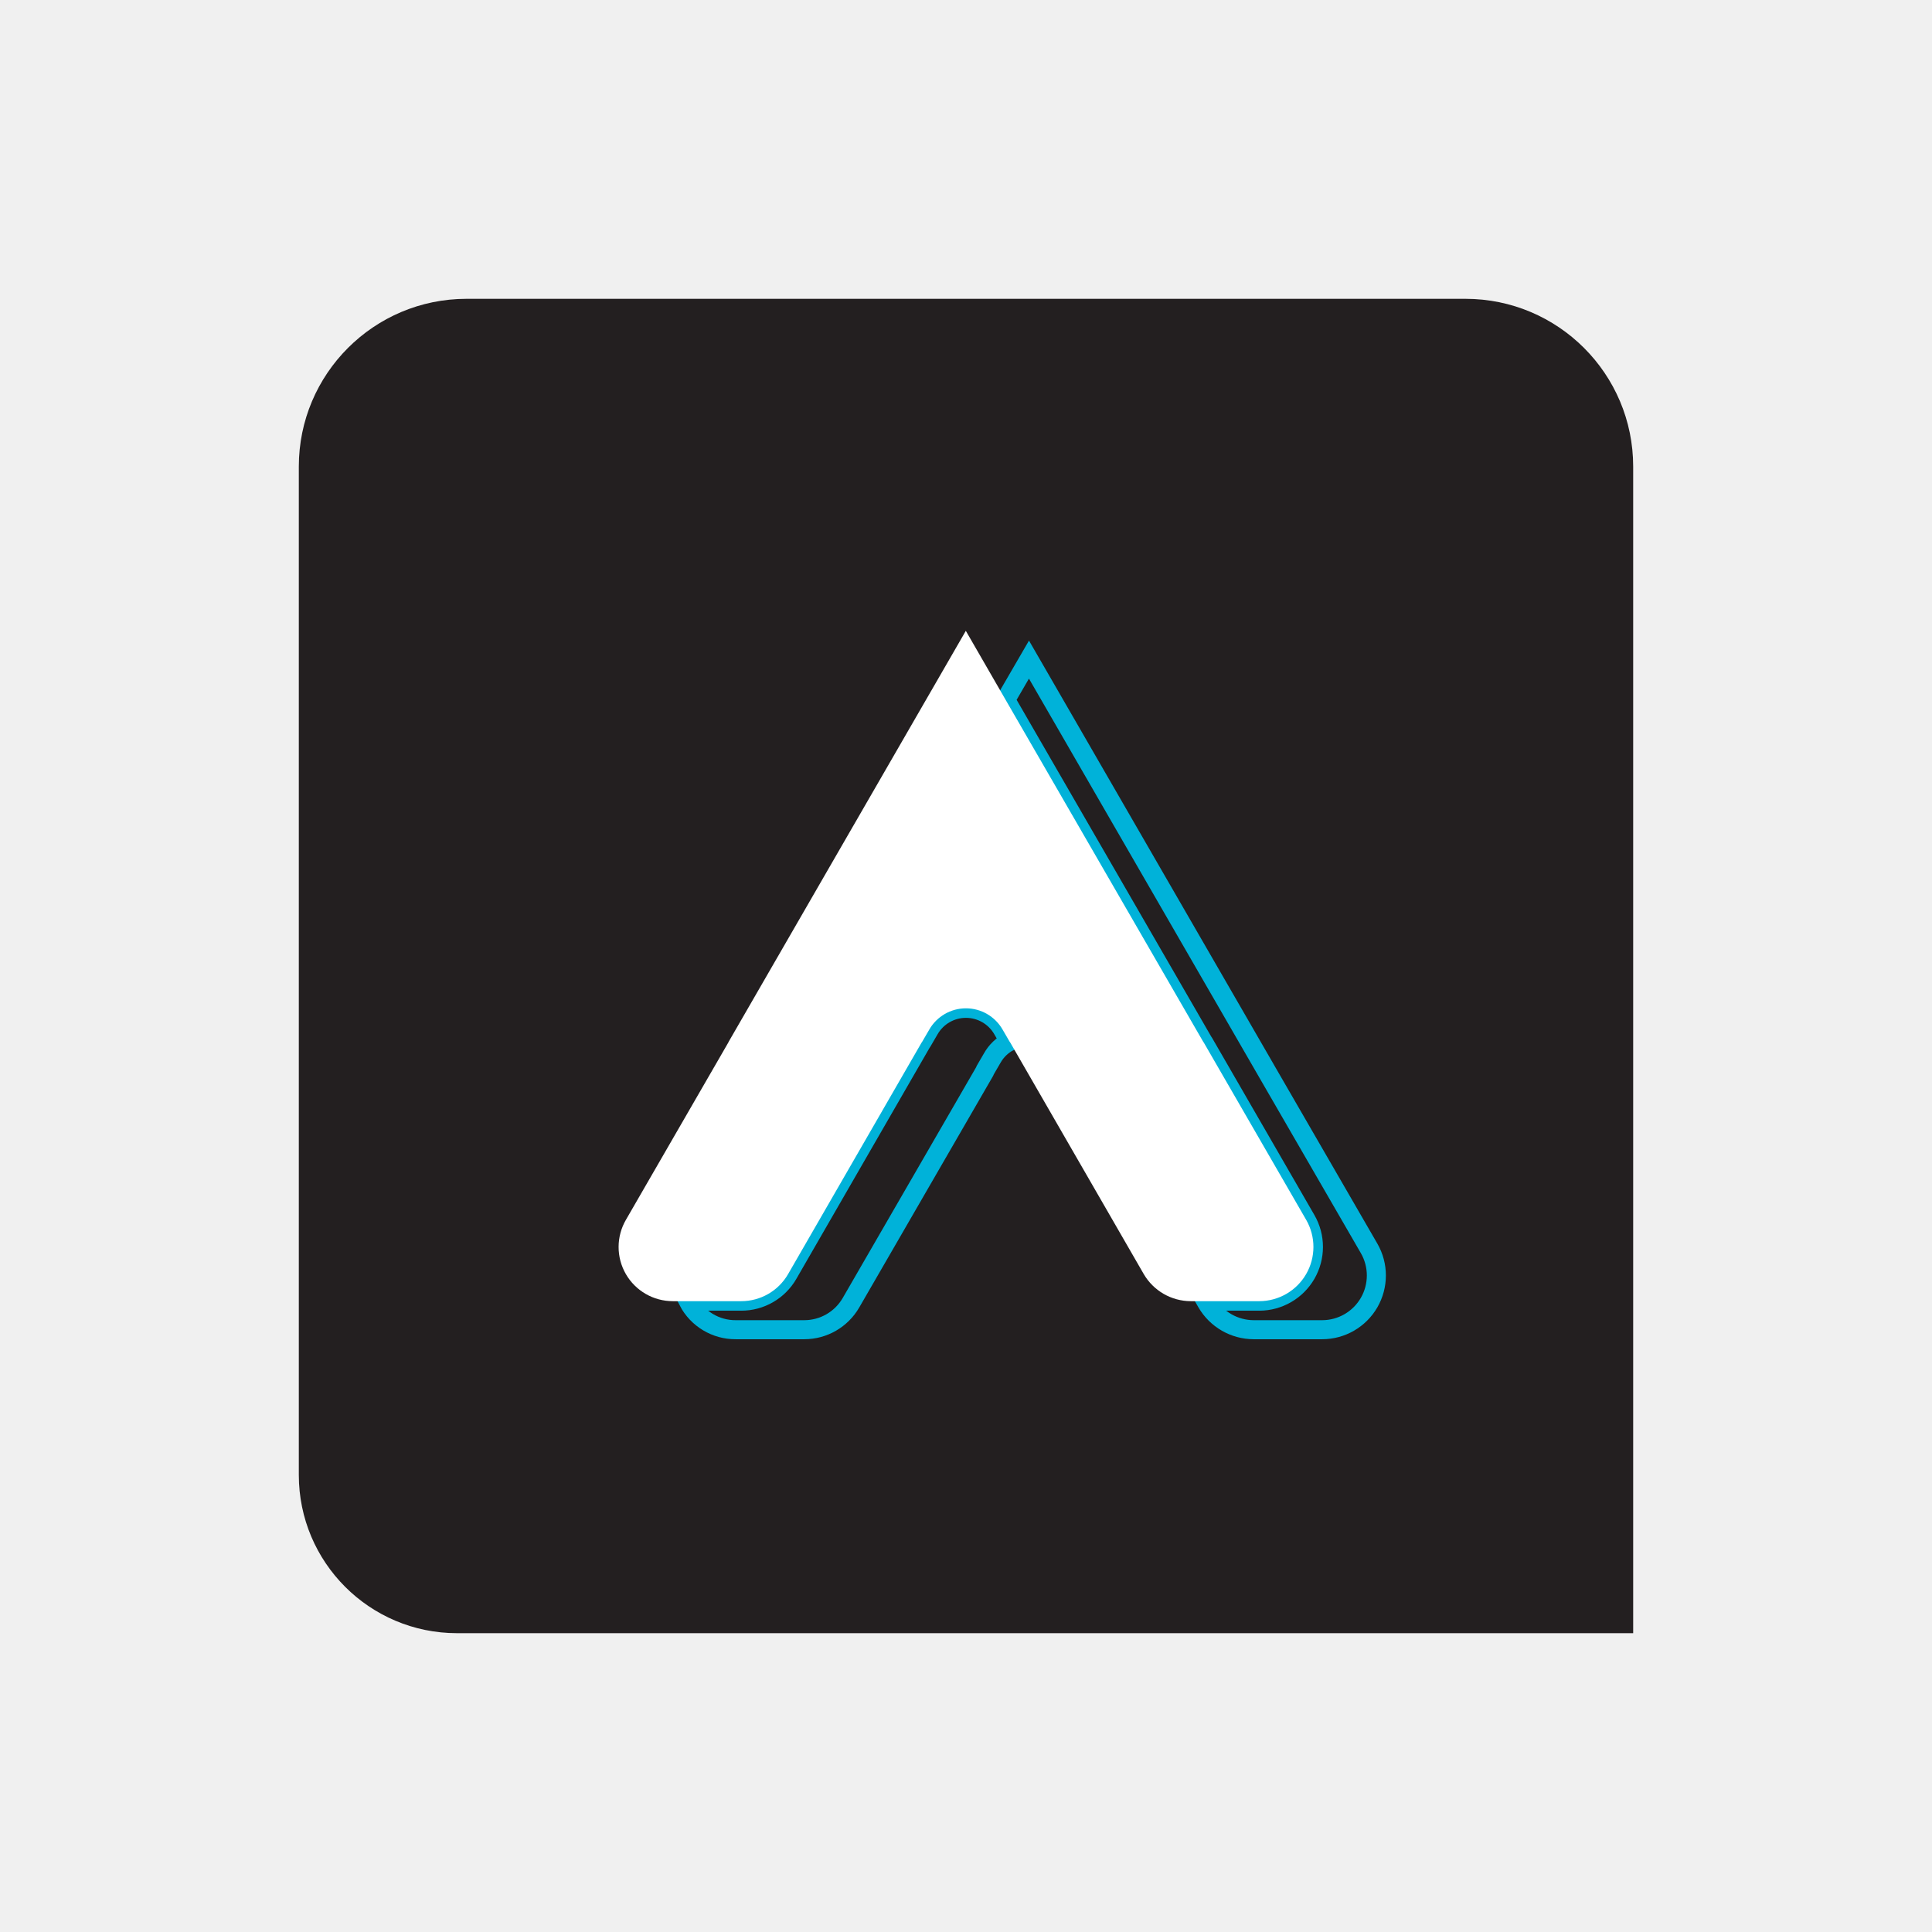
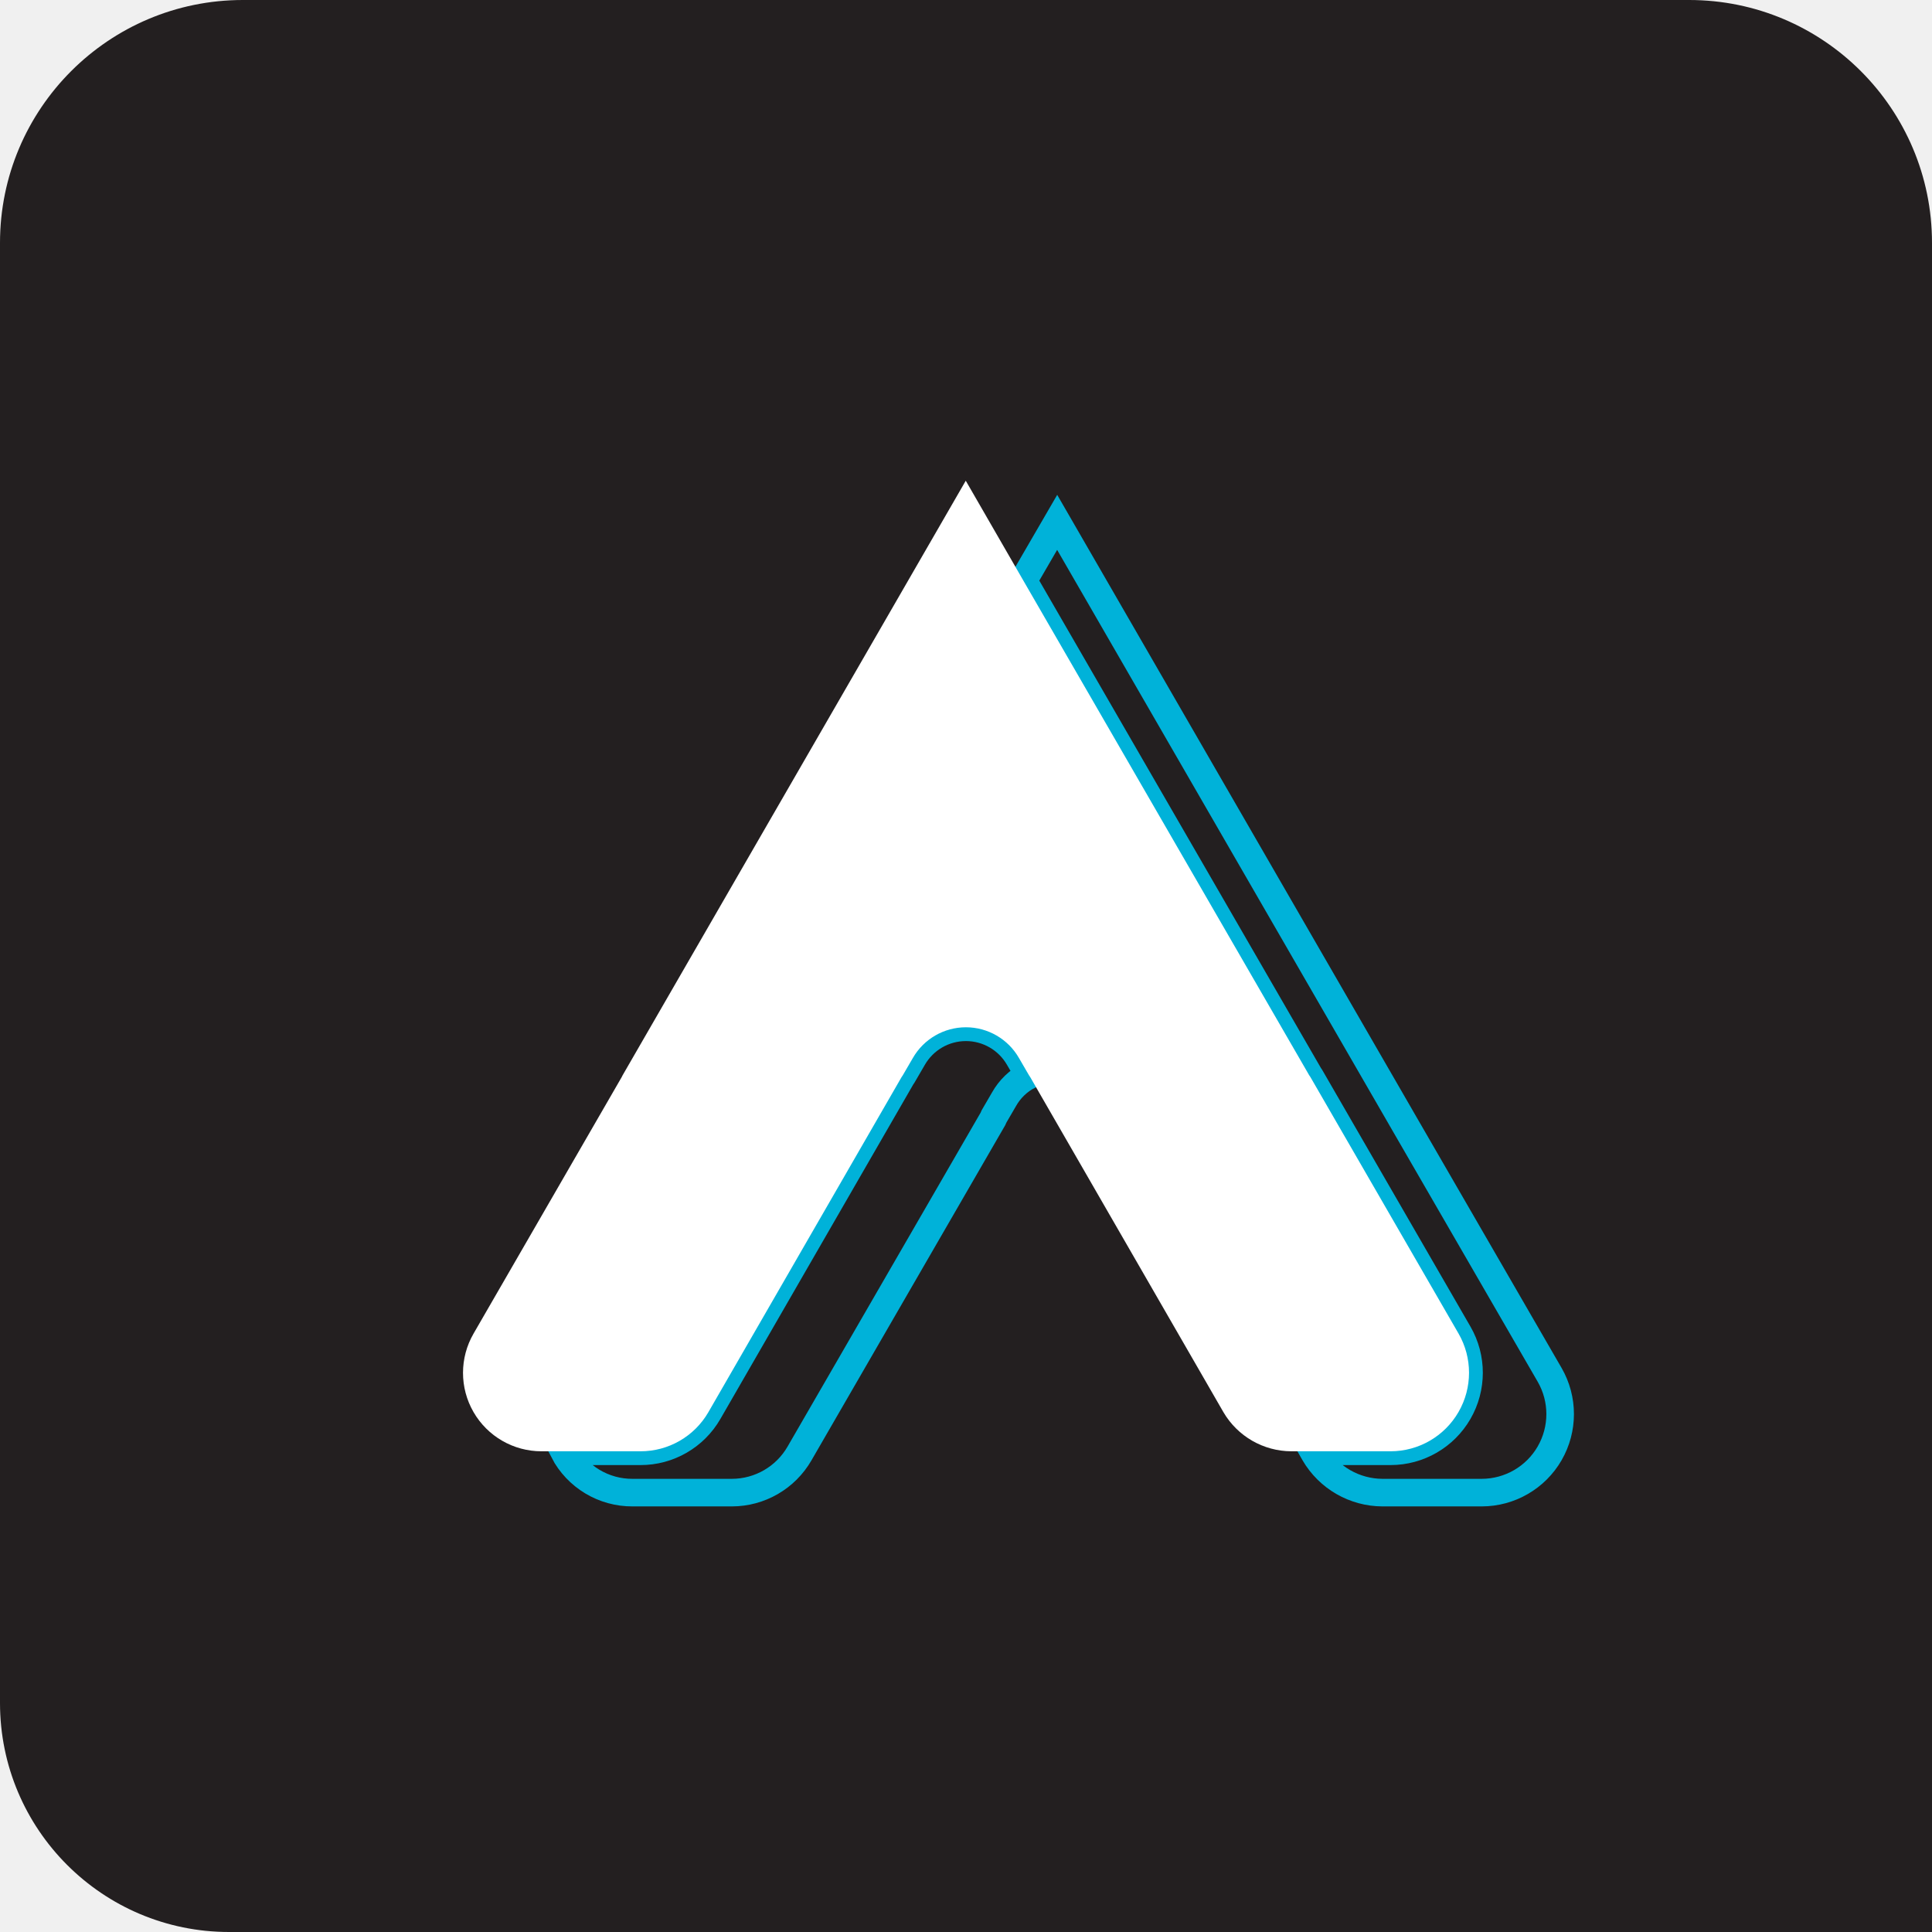
- <svg xmlns="http://www.w3.org/2000/svg" width="80" height="80" viewBox="0 0 201.027 202.847">
-   <g id="logo">
-     <g>
-       <path d="M48.077,31.374H152.95a17.613,17.613,0,0,1,17.613,17.613V171.473a0,0,0,0,1,0,0H47.076a16.612,16.612,0,0,1-16.612-16.612V48.987a17.613,17.613,0,0,1,17.613-17.613Z" fill="#231f20" />
-       <path d="M105.082,109.347a4.329,4.329,0,0,0-1.816,1.748l-.727,1.249-.068.159L88.44,136.773a5.665,5.665,0,0,1-4.904,2.838h-7.197a5.601,5.601,0,0,1-4.995-2.997H76.906a5.674,5.674,0,0,0,4.927-2.838l14.008-24.293.091-.136.727-1.249a4.435,4.435,0,0,1,7.697,0Z" fill="none" stroke="#00b2d9" stroke-miterlimit="10" stroke-width="2" fill-rule="evenodd" />
-       <path d="M137.911,139.611h-7.197a5.729,5.729,0,0,1-4.927-2.838l-.091-.159h5.608a5.694,5.694,0,0,0,4.927-8.537L125.492,109.483l-.091-.136L104.673,73.476l2.452-4.223L132.008,112.344l.091.159,10.739,18.571A5.694,5.694,0,0,1,137.911,139.611Z" fill="none" stroke="#00b2d9" stroke-miterlimit="10" stroke-width="2" fill-rule="evenodd" />
-       <path d="M131.304,136.614h-7.197a5.73,5.73,0,0,1-4.927-2.838l-14.008-24.293-.091-.136-.726-1.249a4.435,4.435,0,0,0-7.697,0l-.727,1.249-.091.136-14.008,24.293a5.674,5.674,0,0,1-4.927,2.838H69.732a5.687,5.687,0,0,1-4.927-8.537l10.739-18.594.068-.136,24.883-43.114,4.177,7.242L125.401,109.347l.091.136,10.739,18.594A5.694,5.694,0,0,1,131.304,136.614Z" fill="#fff" fill-rule="evenodd" />
+ <svg xmlns="http://www.w3.org/2000/svg" width="50" height="50" viewBox="0 0 140.099 140.099">
+   <g id="Layer_2" data-name="Layer 2">
+     <g id="logo">
+       <g>
+         <path d="M17.613,0h104.873a17.613,17.613,0,0,1,17.613,17.613V140.099a0,0,0,0,1,0,0H16.612A16.612,16.612,0,0,1,0,123.487V17.613A17.613,17.613,0,0,1,17.613,0Z" fill="#231f20" />
+         <path d="M74.618,77.973a4.329,4.329,0,0,0-1.816,1.748L72.075,80.97l-.068.159L57.976,105.399a5.665,5.665,0,0,1-4.904,2.838h-7.197a5.601,5.601,0,0,1-4.995-2.997h5.562a5.674,5.674,0,0,0,4.927-2.838l14.008-24.293.091-.136.727-1.249a4.435,4.435,0,0,1,7.697,0Z" fill="none" stroke="#00b2d9" stroke-miterlimit="10" stroke-width="2" fill-rule="evenodd" />
+         <path d="M107.447,108.237h-7.197a5.729,5.729,0,0,1-4.927-2.838l-.091-.159h5.608a5.694,5.694,0,0,0,4.927-8.537L95.028,78.109l-.091-.136L74.209,42.102l2.452-4.223L101.544,80.97l.091.159,10.739,18.571A5.694,5.694,0,0,1,107.447,108.237Z" fill="none" stroke="#00b2d9" stroke-miterlimit="10" stroke-width="2" fill-rule="evenodd" />
+         <path d="M100.84,105.24H93.643a5.73,5.73,0,0,1-4.927-2.838l-14.008-24.293-.091-.136-.726-1.249a4.435,4.435,0,0,0-7.697,0l-.727,1.249-.091.136L51.369,102.402a5.674,5.674,0,0,1-4.927,2.838H39.268a5.687,5.687,0,0,1-4.927-8.537L45.081,78.109l.068-.136,24.883-43.114L74.209,42.102,94.937,77.973l.091.136L105.767,96.704A5.694,5.694,0,0,1,100.84,105.24Z" fill="#fff" fill-rule="evenodd" />
+       </g>
    </g>
  </g>
</svg>
